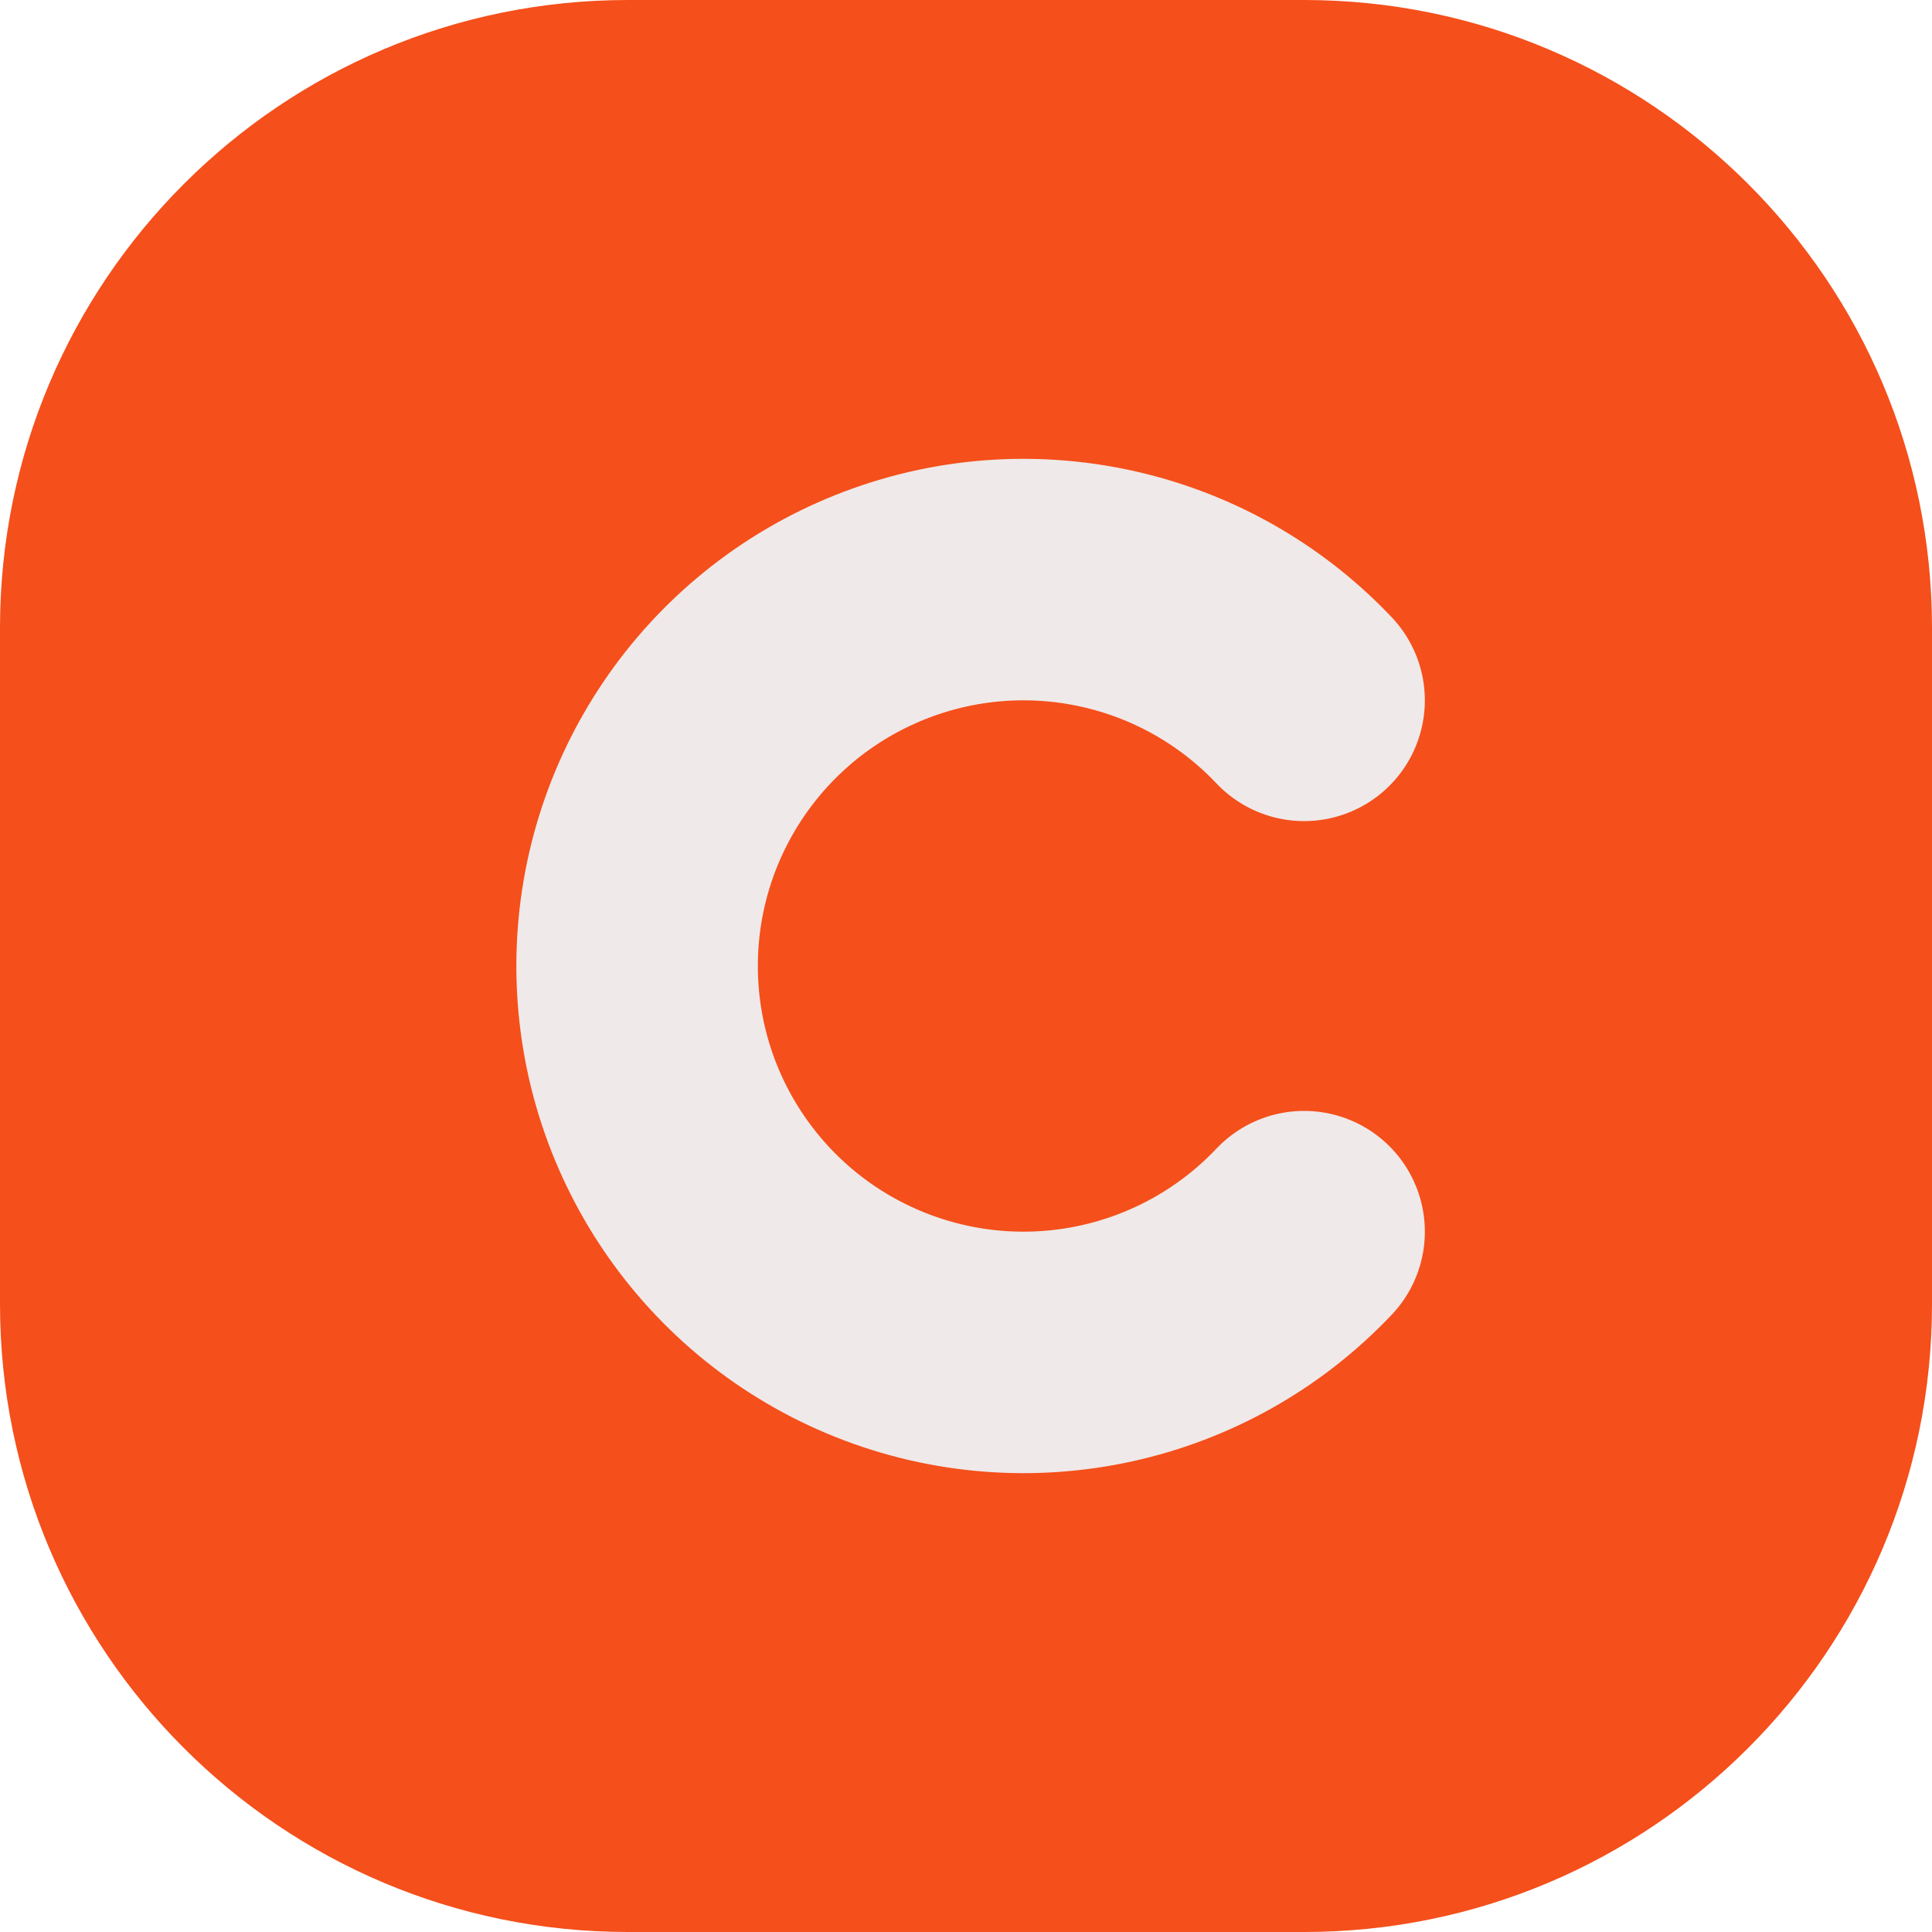
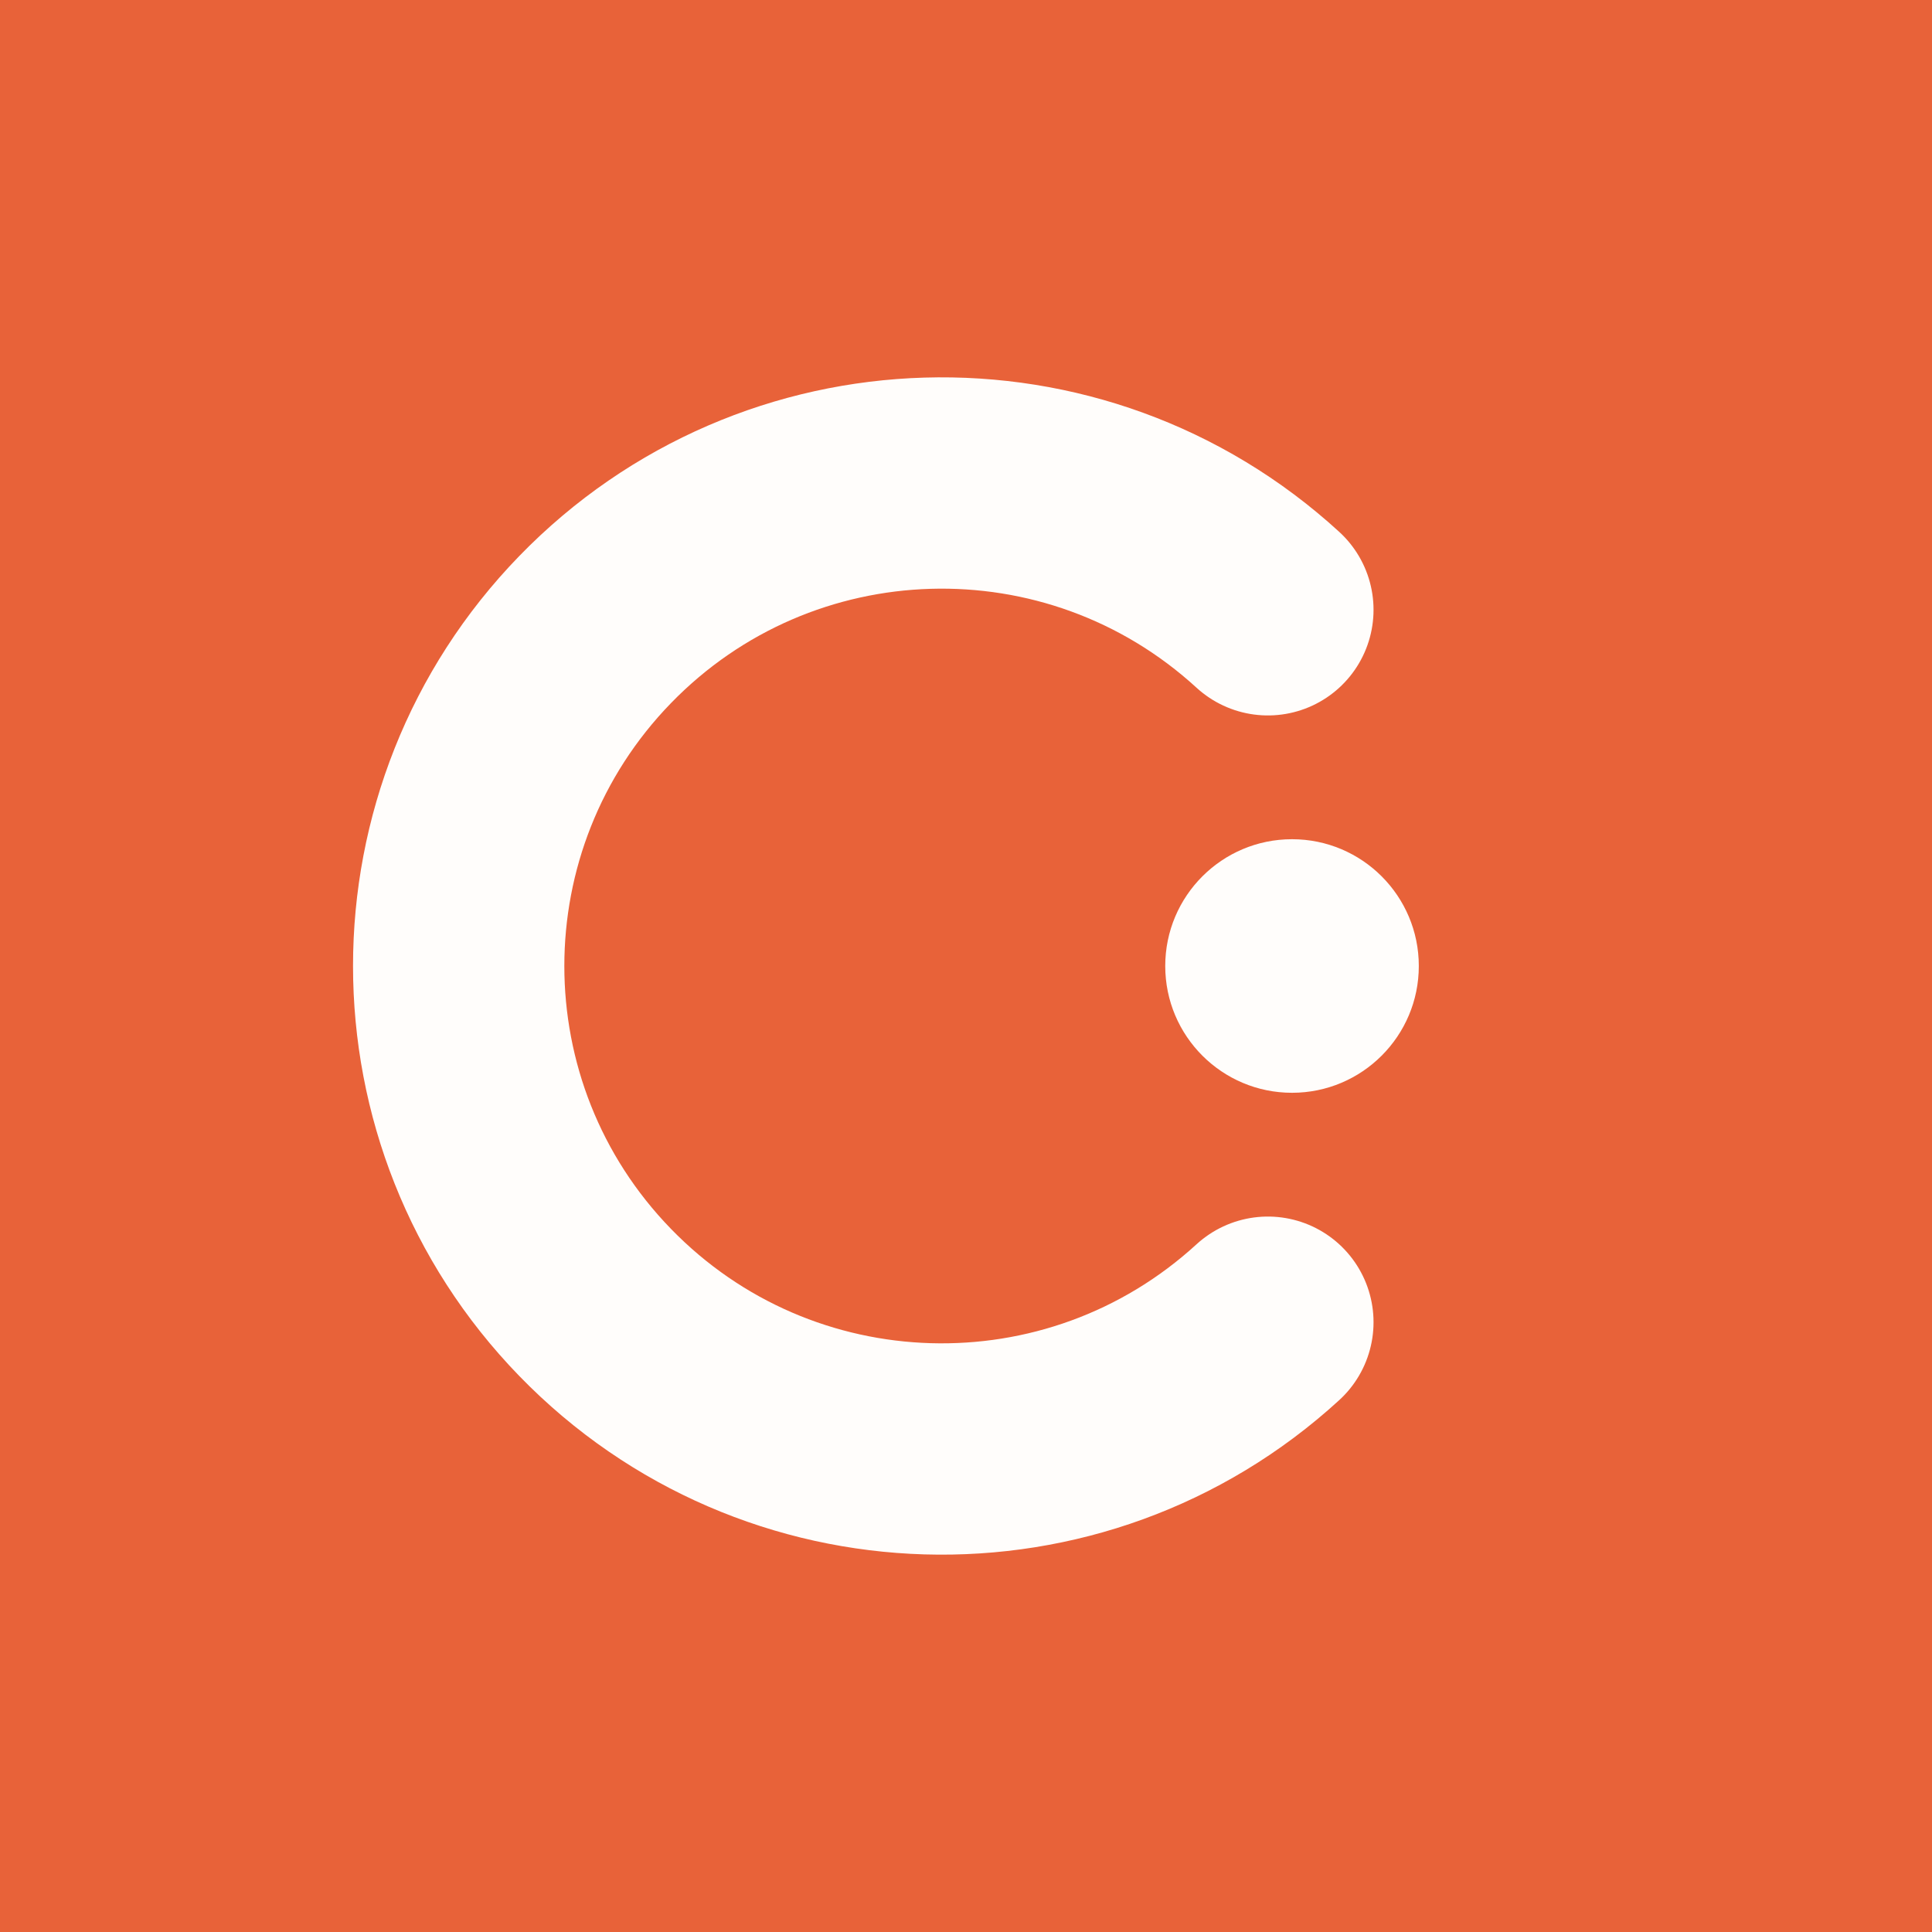
- <svg xmlns="http://www.w3.org/2000/svg" viewBox="0 0 40 40">
-   <rect width="40" height="40" rx="13" fill="#f54f1b" />
-   <path d="M27 14.5a8 8 0 1 0 0 11" fill="none" stroke="#efe9e9" stroke-width="5" stroke-linecap="round" />
+ <svg xmlns="http://www.w3.org/2000/svg" viewBox="0 0 32 32" role="img" aria-label="Claro">
+   <rect width="32" height="32" fill="#e86239" />
+   <path d="M21 10.1A8 8 0 1 0 21 21.9" fill="none" stroke="#fffdfb" stroke-width="3.5" stroke-linecap="round" />
+   <circle cx="21.4" cy="16" r="2.1" fill="#fffdfb" />
</svg>
